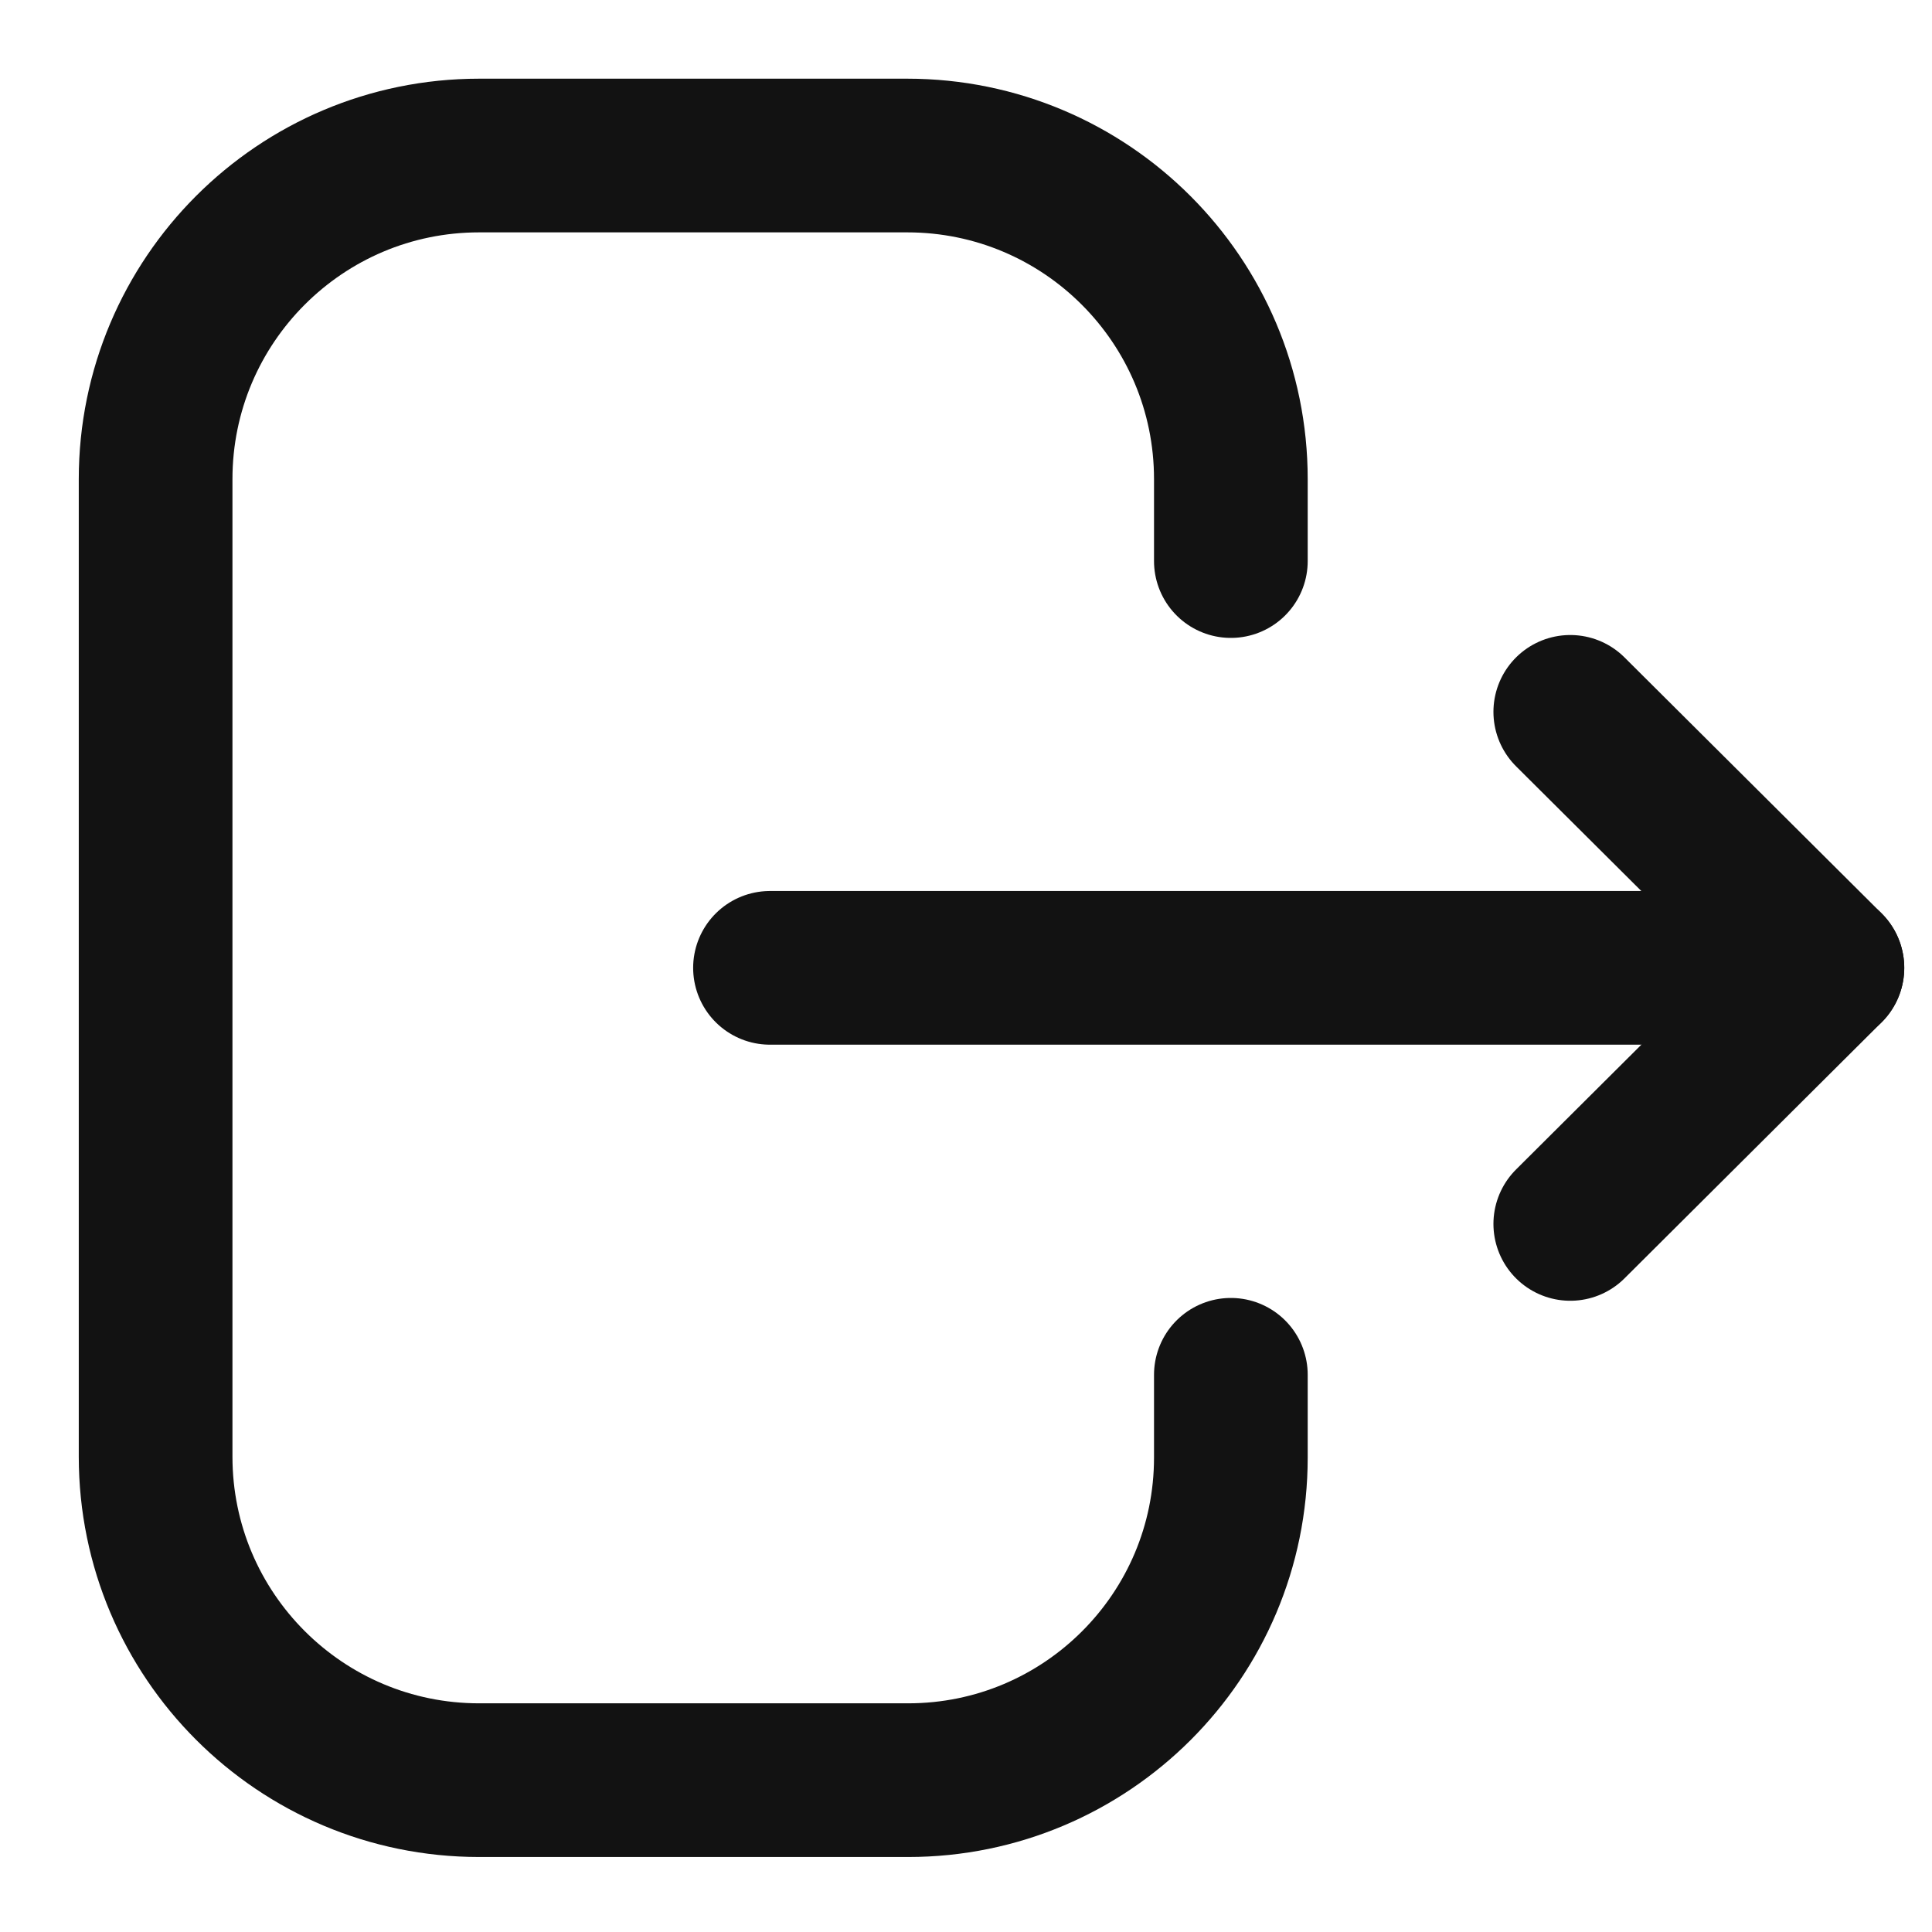
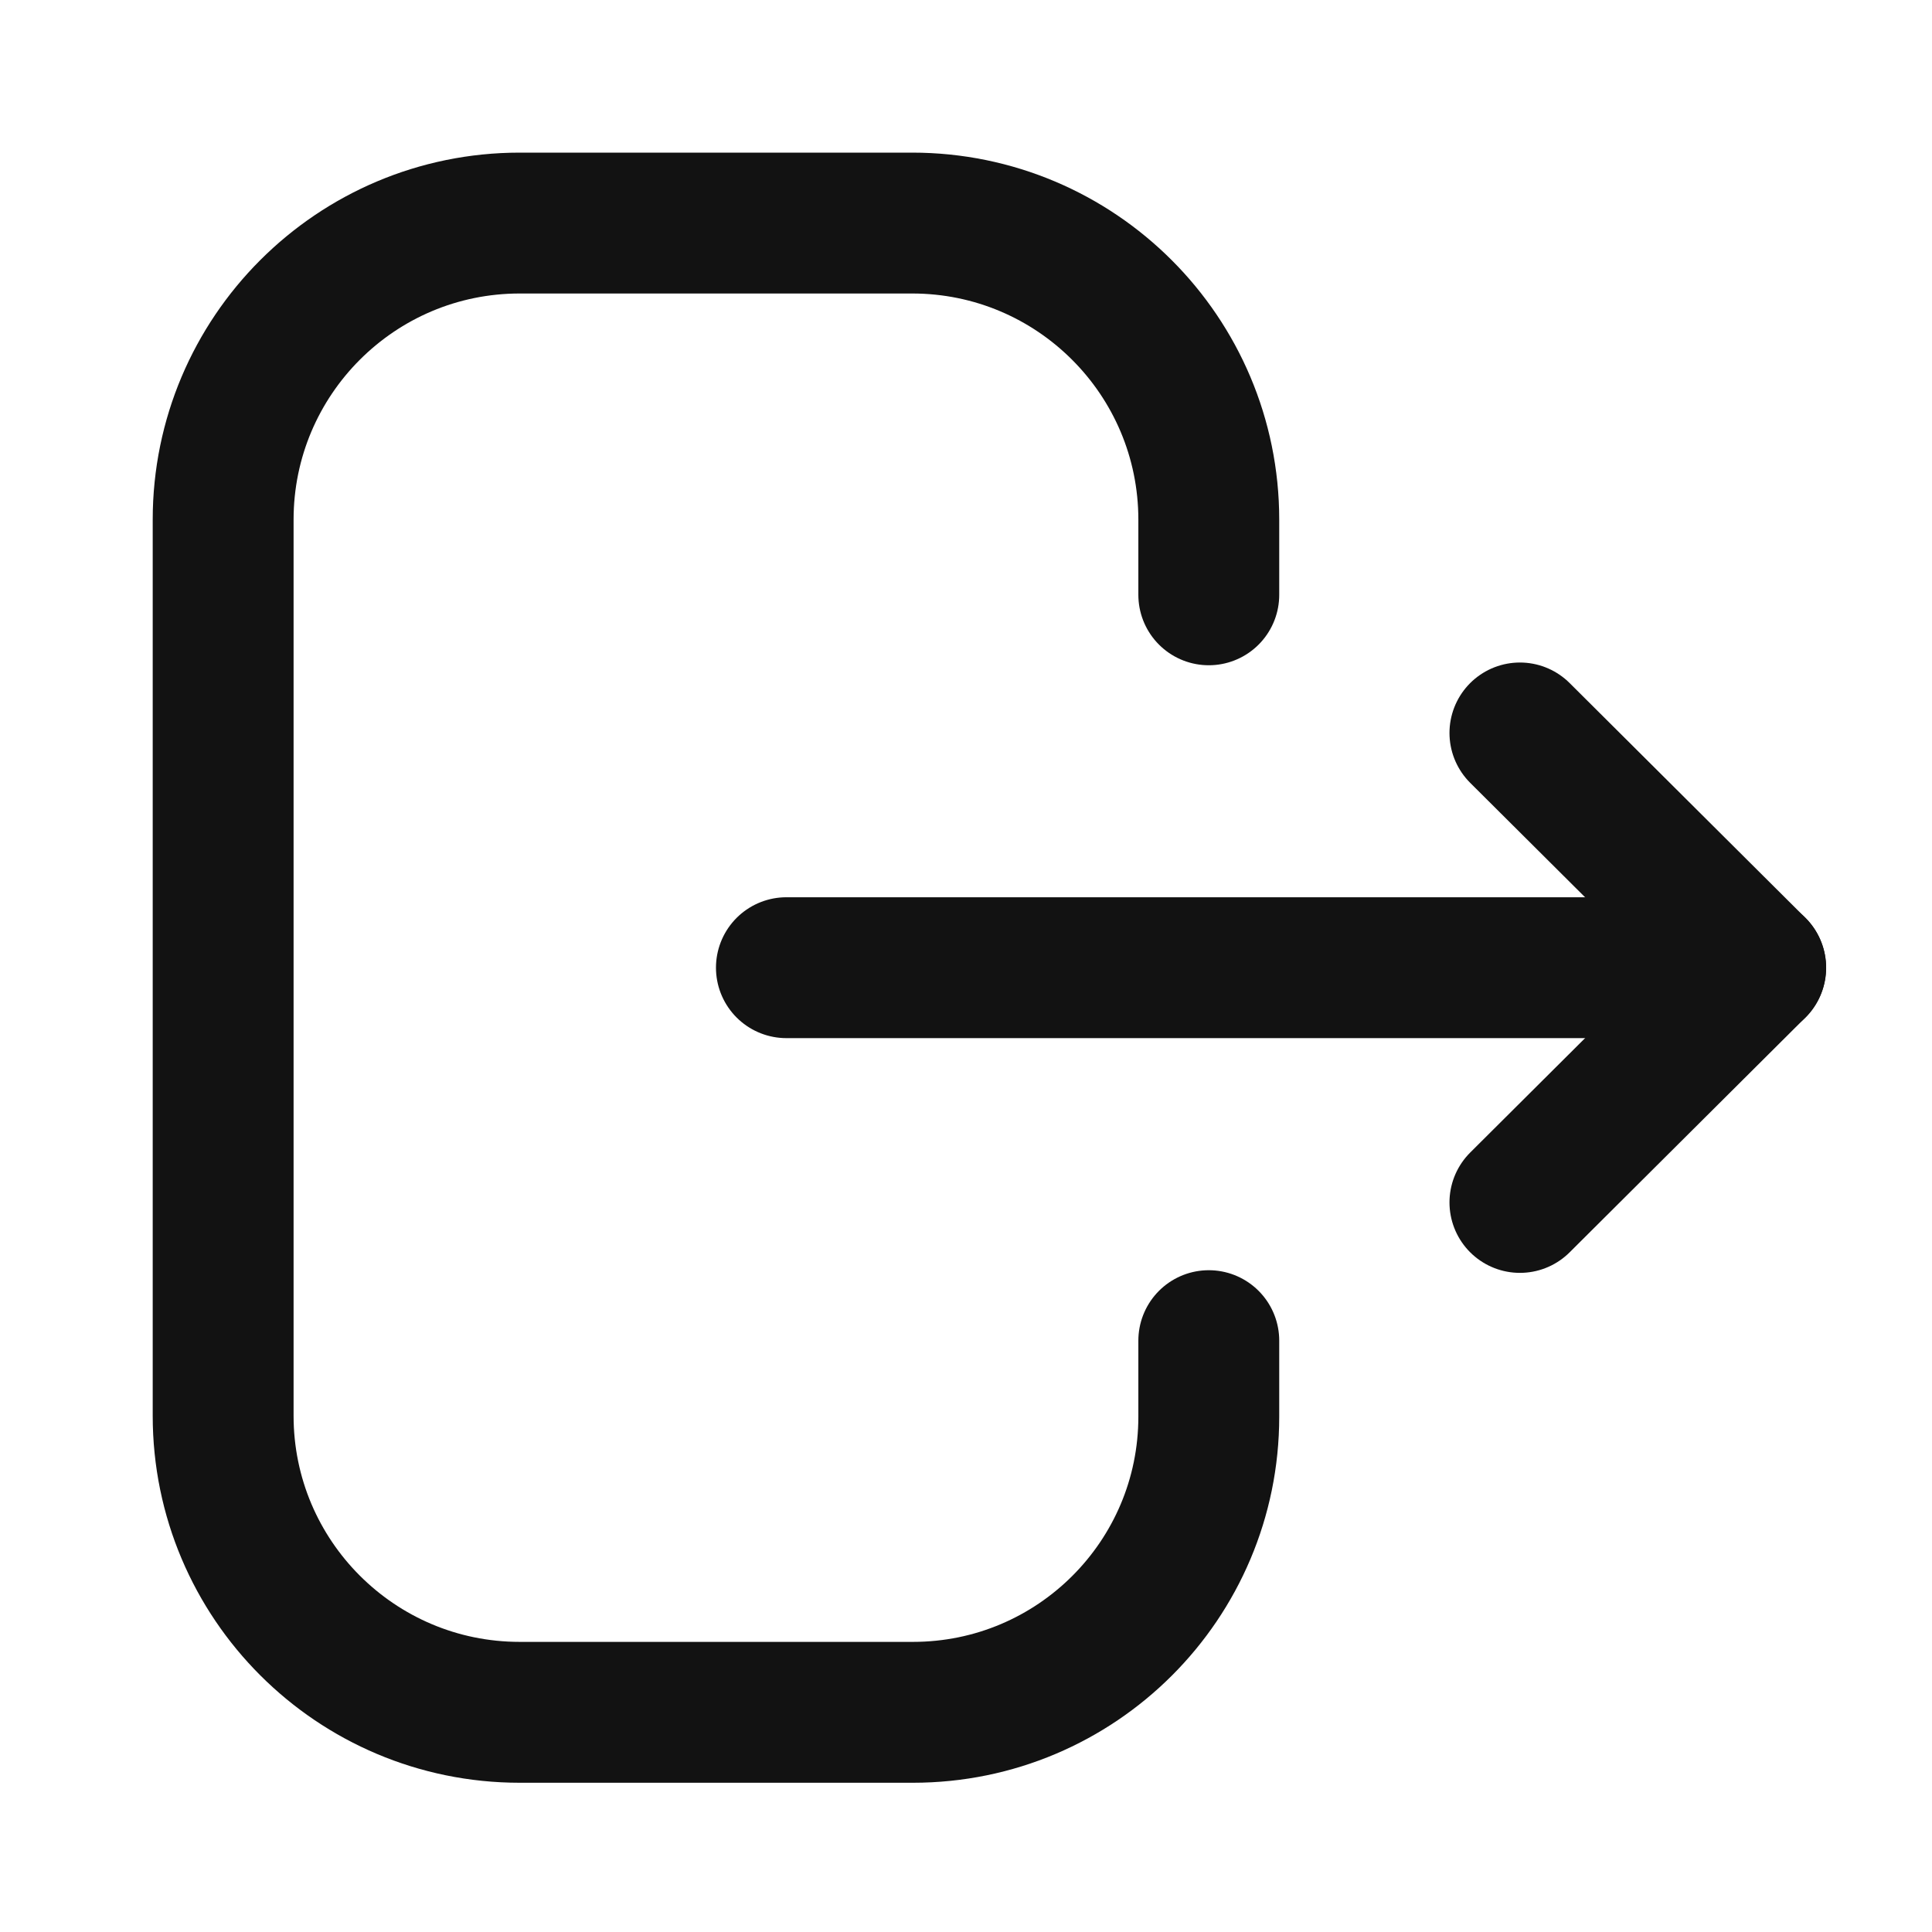
- <svg xmlns="http://www.w3.org/2000/svg" width="22" height="22" viewBox="0 0 22 22" fill="none">
-   <path d="M14.016 6.389V5.456C14.016 3.421 12.366 1.771 10.331 1.771H5.456C3.422 1.771 1.772 3.421 1.772 5.456V16.587C1.772 18.622 3.422 20.271 5.456 20.271H10.341C12.37 20.271 14.016 18.627 14.016 16.598V15.655" stroke="#121212" stroke-width="1.75" stroke-linecap="round" stroke-linejoin="round" />
-   <path d="M20.809 11.021H8.768" stroke="#121212" stroke-width="1.75" stroke-linecap="round" stroke-linejoin="round" />
-   <path d="M17.881 8.106L20.809 11.021L17.881 13.937" stroke="#121212" stroke-width="1.75" stroke-linecap="round" stroke-linejoin="round" />
+ <svg xmlns="http://www.w3.org/2000/svg" width="24" height="24" viewBox="0 0 24 24" fill="none">
+   <path d="M15.016 7.389V6.456C15.016 4.421 13.366 2.771 11.331 2.771H6.456C4.422 2.771 2.772 4.421 2.772 6.456V17.587C2.772 19.622 4.422 21.271 6.456 21.271H11.341C13.37 21.271 15.016 19.627 15.016 17.598V16.654" stroke="#121212" stroke-width="1.75" stroke-linecap="round" stroke-linejoin="round" />
+   <path d="M21.81 12.021H9.769" stroke="#121212" stroke-width="1.75" stroke-linecap="round" stroke-linejoin="round" />
+   <path d="M18.881 9.105L21.809 12.021L18.881 14.937" stroke="#121212" stroke-width="1.75" stroke-linecap="round" stroke-linejoin="round" />
</svg>
